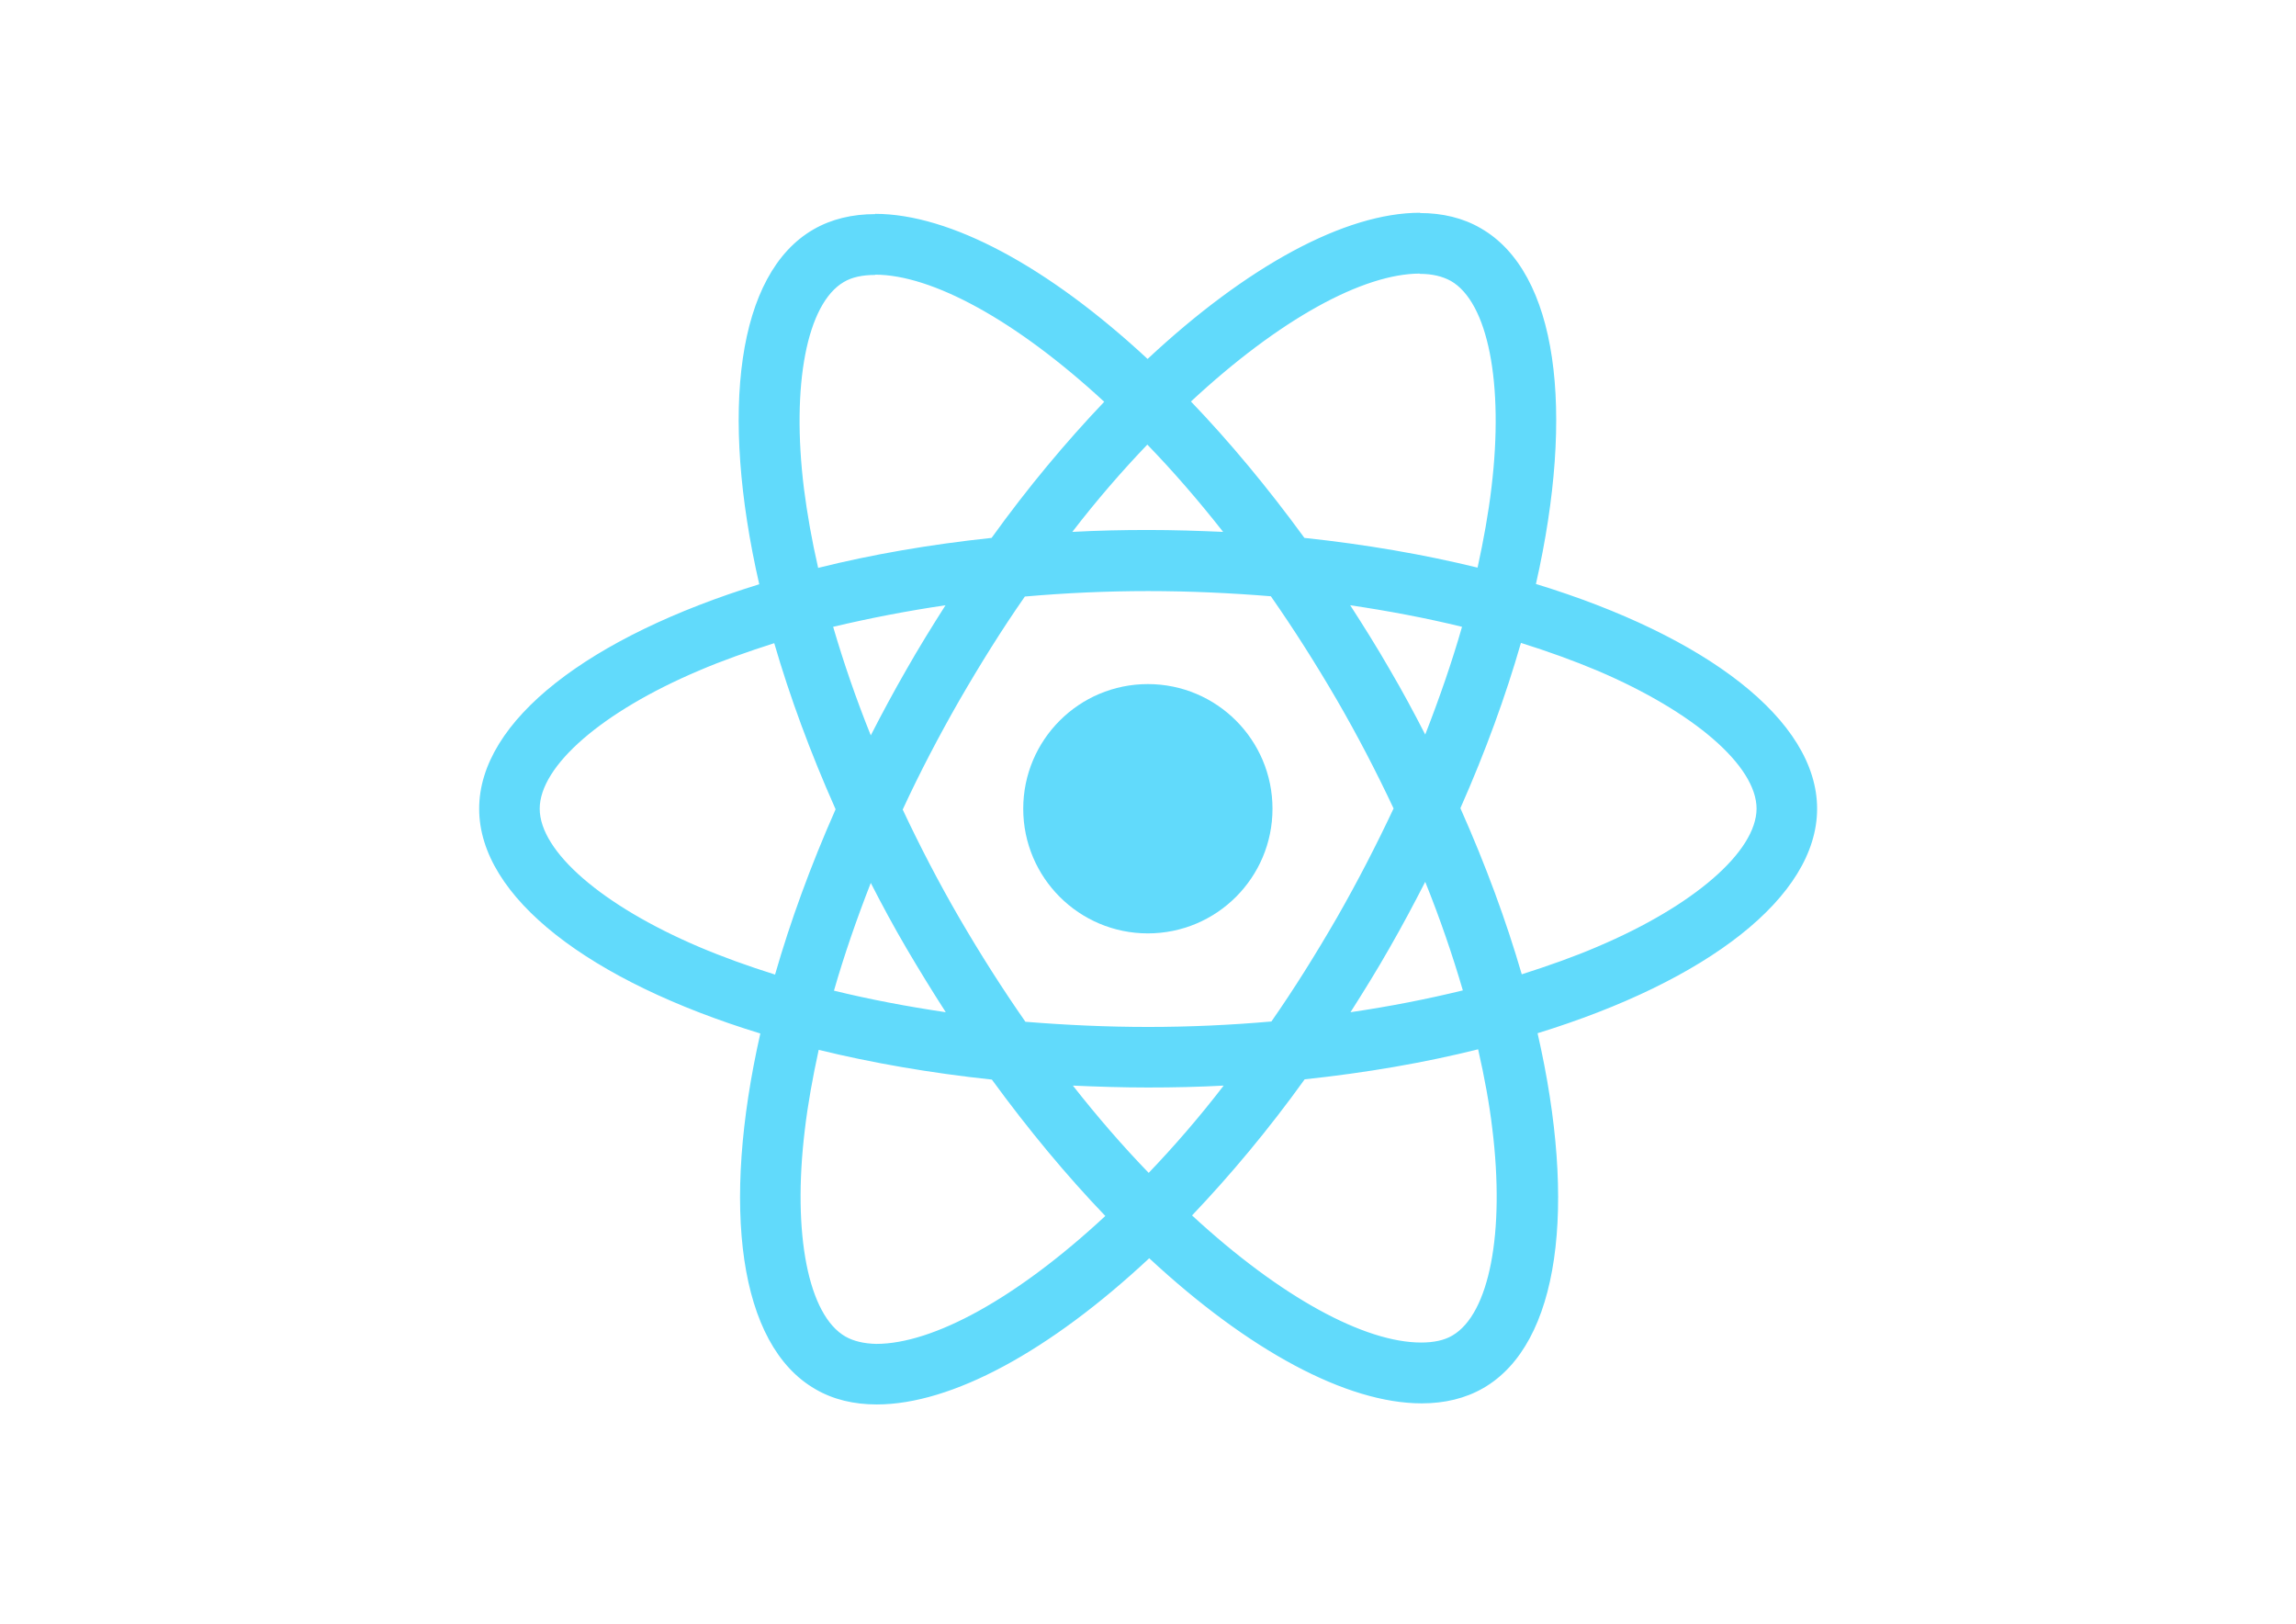
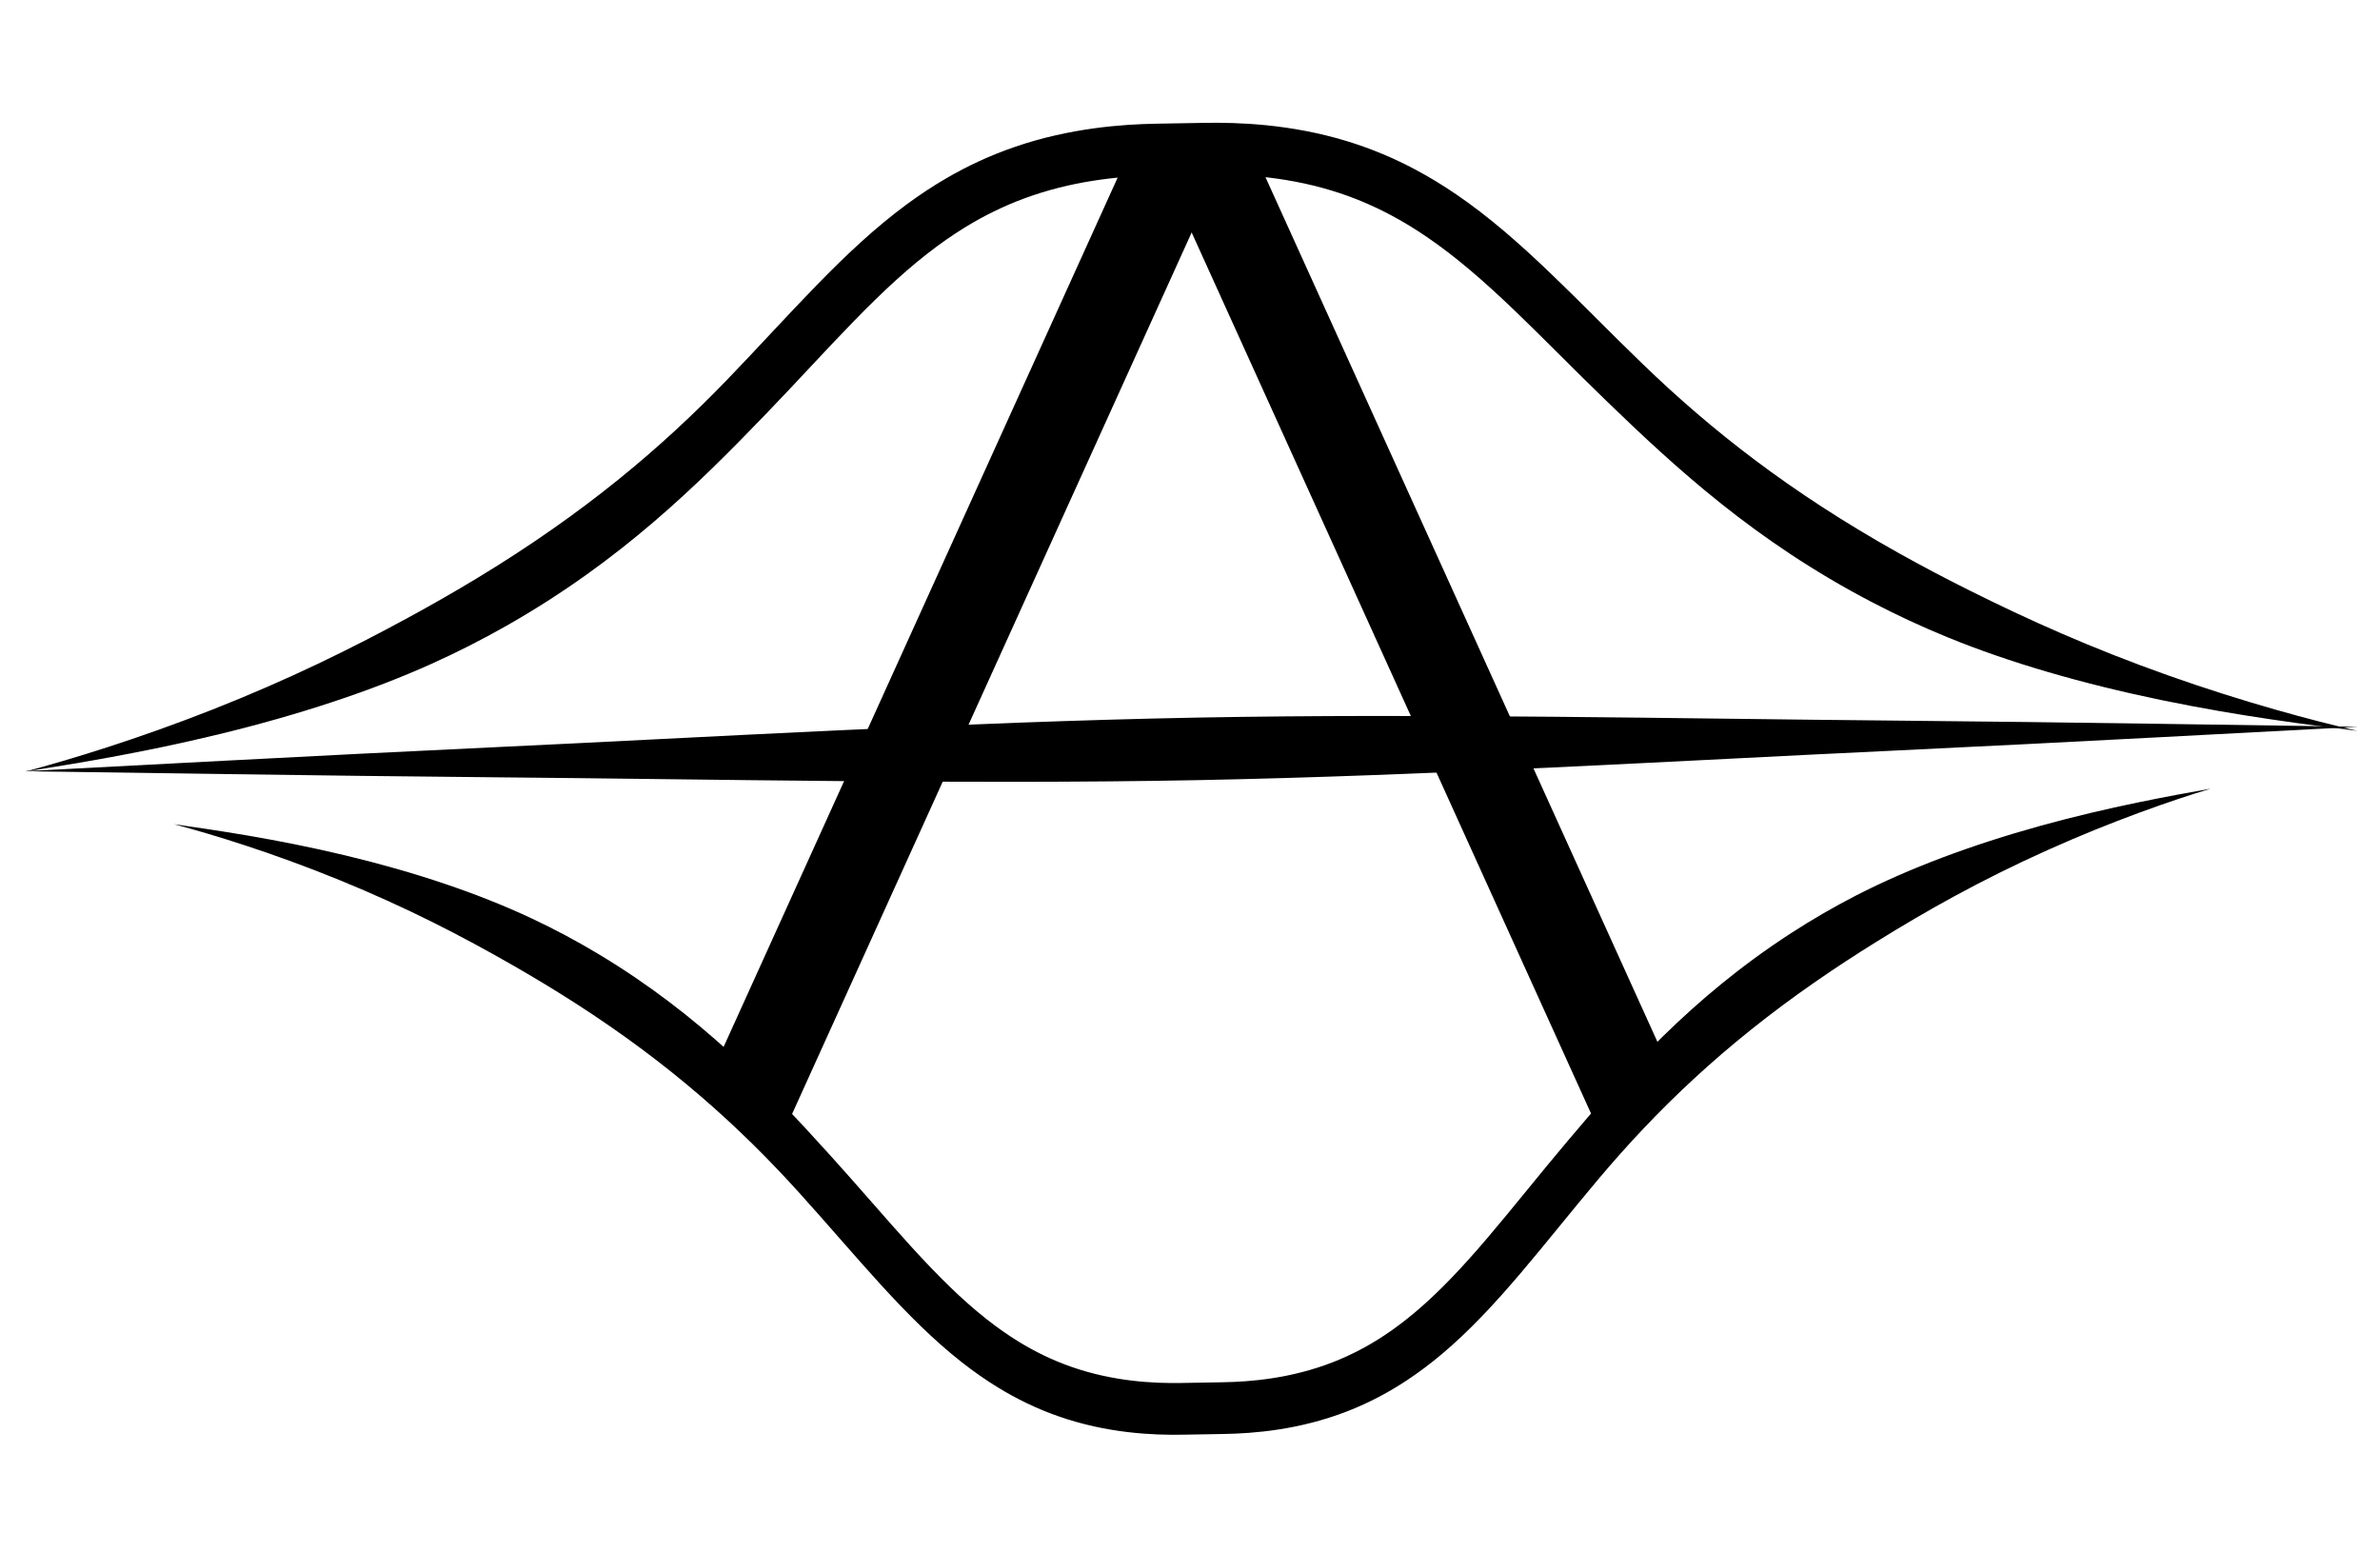
- <svg xmlns="http://www.w3.org/2000/svg" viewBox="0 0 841.9 595.3">
-   <g fill="#61DAFB">
-     <path d="M666.3 296.5c0-32.5-40.7-63.3-103.1-82.4 14.4-63.6 8-114.2-20.2-130.4-6.5-3.8-14.1-5.6-22.4-5.6v22.3c4.6 0 8.3.9 11.4 2.6 13.6 7.8 19.5 37.5 14.9 75.7-1.1 9.4-2.9 19.3-5.1 29.4-19.6-4.8-41-8.5-63.5-10.9-13.5-18.5-27.5-35.3-41.6-50 32.6-30.3 63.2-46.9 84-46.9V78c-27.5 0-63.5 19.6-99.9 53.6-36.4-33.8-72.4-53.2-99.9-53.2v22.3c20.7 0 51.4 16.5 84 46.6-14 14.7-28 31.4-41.3 49.9-22.6 2.4-44 6.1-63.6 11-2.3-10-4-19.7-5.2-29-4.7-38.2 1.1-67.9 14.6-75.8 3-1.8 6.9-2.6 11.5-2.6V78.5c-8.4 0-16 1.8-22.6 5.6-28.1 16.2-34.4 66.7-19.9 130.1-62.2 19.2-102.7 49.9-102.7 82.3 0 32.5 40.7 63.3 103.1 82.4-14.4 63.6-8 114.2 20.2 130.4 6.5 3.8 14.1 5.6 22.5 5.6 27.5 0 63.5-19.6 99.9-53.6 36.4 33.8 72.4 53.2 99.9 53.2 8.4 0 16-1.8 22.6-5.6 28.1-16.2 34.4-66.7 19.9-130.1 62-19.1 102.5-49.9 102.5-82.3zm-130.2-66.7c-3.7 12.9-8.3 26.2-13.5 39.5-4.1-8-8.4-16-13.1-24-4.6-8-9.5-15.8-14.4-23.4 14.2 2.1 27.9 4.7 41 7.9zm-45.8 106.5c-7.8 13.5-15.8 26.3-24.1 38.2-14.9 1.3-30 2-45.2 2-15.1 0-30.2-.7-45-1.9-8.3-11.9-16.4-24.6-24.2-38-7.6-13.1-14.5-26.4-20.8-39.8 6.2-13.4 13.2-26.8 20.7-39.9 7.8-13.5 15.8-26.3 24.1-38.2 14.9-1.3 30-2 45.2-2 15.1 0 30.2.7 45 1.9 8.3 11.9 16.4 24.6 24.2 38 7.6 13.1 14.5 26.4 20.8 39.8-6.3 13.4-13.2 26.8-20.7 39.9zm32.3-13c5.4 13.4 10 26.8 13.8 39.8-13.1 3.2-26.9 5.9-41.2 8 4.9-7.7 9.8-15.6 14.4-23.7 4.6-8 8.9-16.1 13-24.1zM421.2 430c-9.3-9.6-18.6-20.3-27.8-32 9 .4 18.2.7 27.5.7 9.4 0 18.7-.2 27.8-.7-9 11.7-18.3 22.4-27.5 32zm-74.4-58.9c-14.2-2.1-27.9-4.7-41-7.9 3.7-12.9 8.3-26.2 13.5-39.5 4.1 8 8.4 16 13.1 24 4.7 8 9.5 15.8 14.4 23.4zM420.7 163c9.3 9.6 18.6 20.3 27.8 32-9-.4-18.2-.7-27.5-.7-9.4 0-18.7.2-27.8.7 9-11.7 18.3-22.4 27.5-32zm-74 58.9c-4.9 7.7-9.8 15.6-14.4 23.7-4.6 8-8.9 16-13 24-5.4-13.4-10-26.8-13.8-39.8 13.1-3.1 26.9-5.8 41.2-7.9zm-90.5 125.2c-35.4-15.1-58.3-34.9-58.3-50.6 0-15.7 22.9-35.6 58.3-50.6 8.6-3.7 18-7 27.7-10.1 5.7 19.6 13.2 40 22.5 60.9-9.2 20.8-16.6 41.1-22.2 60.6-9.9-3.1-19.3-6.5-28-10.2zM310 490c-13.6-7.8-19.5-37.5-14.9-75.7 1.1-9.4 2.9-19.3 5.1-29.4 19.6 4.8 41 8.5 63.5 10.9 13.5 18.5 27.5 35.3 41.6 50-32.6 30.3-63.2 46.9-84 46.9-4.5-.1-8.3-1-11.3-2.7zm237.2-76.2c4.7 38.2-1.1 67.9-14.6 75.8-3 1.8-6.9 2.6-11.5 2.6-20.7 0-51.4-16.5-84-46.6 14-14.7 28-31.4 41.3-49.9 22.6-2.4 44-6.1 63.6-11 2.3 10.1 4.1 19.8 5.2 29.1zm38.5-66.7c-8.6 3.7-18 7-27.7 10.1-5.7-19.6-13.2-40-22.5-60.9 9.2-20.8 16.6-41.1 22.2-60.6 9.9 3.1 19.3 6.5 28.1 10.2 35.4 15.1 58.3 34.9 58.3 50.6-.1 15.7-23 35.6-58.4 50.6zM320.8 78.4z" />
-     <circle cx="420.9" cy="296.5" r="45.7" />
-     <path d="M520.5 78.1z" />
+ <svg xmlns="http://www.w3.org/2000/svg" width="4.6in" height="3in" viewBox="0 0 116.84 76.2" version="1.1" id="svg5">
+   <defs id="defs2" />
+   <g id="layer1" transform="rotate(19,147.8993,29.21332)">
+     <g id="g3613" transform="translate(2.679223,4.087895)">
+       <g id="g2622" transform="rotate(-20,62.93322,60.78809)">
+         <path style="fill:#000000;fill-rule:nonzero;stroke:none;stroke-width:2.54;stroke-dasharray:none;stroke-opacity:1" d="m 5.635,61.499 c 3.864,0.117 14.696,0.484 23.182,0.704 10.332,0.268 22.938,0.758 34.373,0.739 11.392,-0.019 23.867,-0.547 34.108,-0.849 8.395,-0.247 19.094,-0.648 22.913,-0.777 -3.819,-0.117 -14.519,-0.484 -22.916,-0.704 -10.243,-0.268 -22.719,-0.757 -34.111,-0.74 -11.435,0.017 -24.039,0.548 -34.37,0.849 -8.486,0.247 -19.316,0.649 -23.179,0.778 z" id="path2309-6" />
+         <path id="path2490" style="fill:#000000;fill-rule:nonzero;stroke:none;stroke-width:2.54;stroke-dasharray:none;stroke-opacity:1" d="m 61.753,30.691 c -1.66,0 -4.229,0.13 -6.956,1.01 -1.249,0.403 -2.366,0.907 -3.382,1.472 -0.676,0.376 -1.341,0.797 -2.005,1.269 -1.558,1.108 -2.996,2.411 -4.499,3.902 -1.456,1.444 -2.925,3.011 -4.471,4.557 -3.262,3.262 -7.085,6.398 -12.397,9.493 -1.118,0.651 -2.258,1.277 -3.434,1.89 -2.843,1.483 -5.925,2.939 -9.708,4.354 -3.691,1.381 -7.073,2.345 -9.23,2.877 2.211,-0.311 5.676,-0.794 9.588,-1.675 3.912,-0.881 7.441,-1.975 10.438,-3.261 1.269,-0.544 2.501,-1.144 3.693,-1.793 5.699,-3.101 9.528,-6.772 12.846,-10.09 1.582,-1.582 3.055,-3.152 4.464,-4.55 1.46,-1.448 2.787,-2.643 4.183,-3.635 0.593,-0.421 1.179,-0.793 1.767,-1.12 0.883,-0.491 1.848,-0.926 2.927,-1.274 2.368,-0.764 4.637,-0.887 6.176,-0.887 h 1.07 0.2 1.07 c 1.539,0 3.809,0.124 6.176,0.887 1.079,0.348 2.044,0.783 2.927,1.274 0.589,0.327 1.174,0.698 1.767,1.12 1.396,0.993 2.722,2.187 4.183,3.635 1.409,1.397 2.882,2.968 4.464,4.55 3.319,3.319 7.147,6.99 12.847,10.09 1.192,0.649 2.425,1.248 3.693,1.793 2.996,1.286 6.525,2.38 10.437,3.261 3.912,0.881 7.377,1.364 9.588,1.675 -2.157,-0.532 -5.54,-1.496 -9.23,-2.877 -3.783,-1.415 -6.865,-2.871 -9.708,-4.354 -1.176,-0.613 -2.316,-1.239 -3.434,-1.89 C 92.491,49.299 88.669,46.164 85.407,42.901 83.86,41.355 82.392,39.788 80.935,38.344 79.431,36.853 77.994,35.549 76.436,34.442 75.772,33.97 75.107,33.548 74.431,33.173 73.415,32.608 72.299,32.104 71.049,31.701 68.322,30.821 65.754,30.691 64.093,30.691 h -1.07 -0.2 z" />
+         <path id="path2490-3" style="fill:#000000;fill-rule:nonzero;stroke:none;stroke-width:2.374;stroke-dasharray:none;stroke-opacity:1" d="m 61.902,95.052 c -1.45,0 -3.693,-0.13 -6.075,-1.01 -1.091,-0.403 -2.066,-0.907 -2.953,-1.472 -0.59,-0.376 -1.171,-0.797 -1.751,-1.269 -1.36,-1.108 -2.616,-2.411 -3.93,-3.902 -1.272,-1.444 -2.554,-3.011 -3.905,-4.557 -2.849,-3.262 -6.187,-6.398 -10.827,-9.493 -0.976,-0.651 -1.972,-1.277 -2.999,-1.89 -2.483,-1.483 -5.175,-2.939 -8.478,-4.354 -3.223,-1.381 -6.177,-2.345 -8.061,-2.877 1.931,0.311 4.957,0.794 8.373,1.675 3.416,0.881 6.499,1.975 9.115,3.261 1.108,0.544 2.184,1.144 3.225,1.793 4.977,3.101 8.321,6.772 11.219,10.09 1.382,1.582 2.668,3.152 3.898,4.55 1.275,1.448 2.434,2.643 3.653,3.635 0.518,0.421 1.029,0.793 1.543,1.12 0.771,0.491 1.614,0.926 2.556,1.274 2.068,0.764 4.05,0.887 5.394,0.887 h 0.935 0.175 0.934 c 1.344,0 3.326,-0.124 5.394,-0.887 0.942,-0.348 1.785,-0.783 2.557,-1.274 0.514,-0.327 1.025,-0.698 1.543,-1.12 1.219,-0.993 2.378,-2.187 3.653,-3.635 1.231,-1.397 2.517,-2.968 3.898,-4.55 2.898,-3.319 6.242,-6.99 11.219,-10.09 1.041,-0.649 2.117,-1.248 3.225,-1.793 2.617,-1.286 5.699,-2.38 9.115,-3.261 3.417,-0.881 6.443,-1.364 8.373,-1.675 -1.884,0.532 -4.838,1.496 -8.061,2.877 -3.304,1.415 -5.996,2.871 -8.478,4.354 -1.027,0.613 -2.023,1.239 -2.999,1.89 -4.64,3.095 -7.977,6.231 -10.826,9.493 -1.35,1.546 -2.633,3.113 -3.905,4.557 -1.313,1.491 -2.569,2.795 -3.929,3.902 -0.58,0.472 -1.161,0.893 -1.751,1.269 -0.887,0.565 -1.862,1.069 -2.953,1.472 -2.382,0.88 -4.625,1.01 -6.075,1.01 h -0.934 -0.175 z" />
+       </g>
+       <g id="g3391" transform="matrix(0.880403,-0.3031471,0.3256951,0.9458872,-22.89146,70.14355)">
+         <rect style="fill:#000000;stroke:#000000;stroke-width:0.457;stroke-opacity:1" id="rect3365-9-7" width="4.325" height="51.972" x="75.888" y="-32.693" transform="matrix(0.9680703,0.250679,-0.4379049,0.8990213,0,0)" />
+         <rect style="fill:#000000;stroke:#000000;stroke-width:0.457;stroke-opacity:1" id="rect3365-9" width="4.325" height="51.972" x="-90.03" y="13.571" transform="matrix(-0.9680703,0.250679,0.4379049,0.8990213,0,0)" />
+       </g>
+     </g>
  </g>
</svg>
